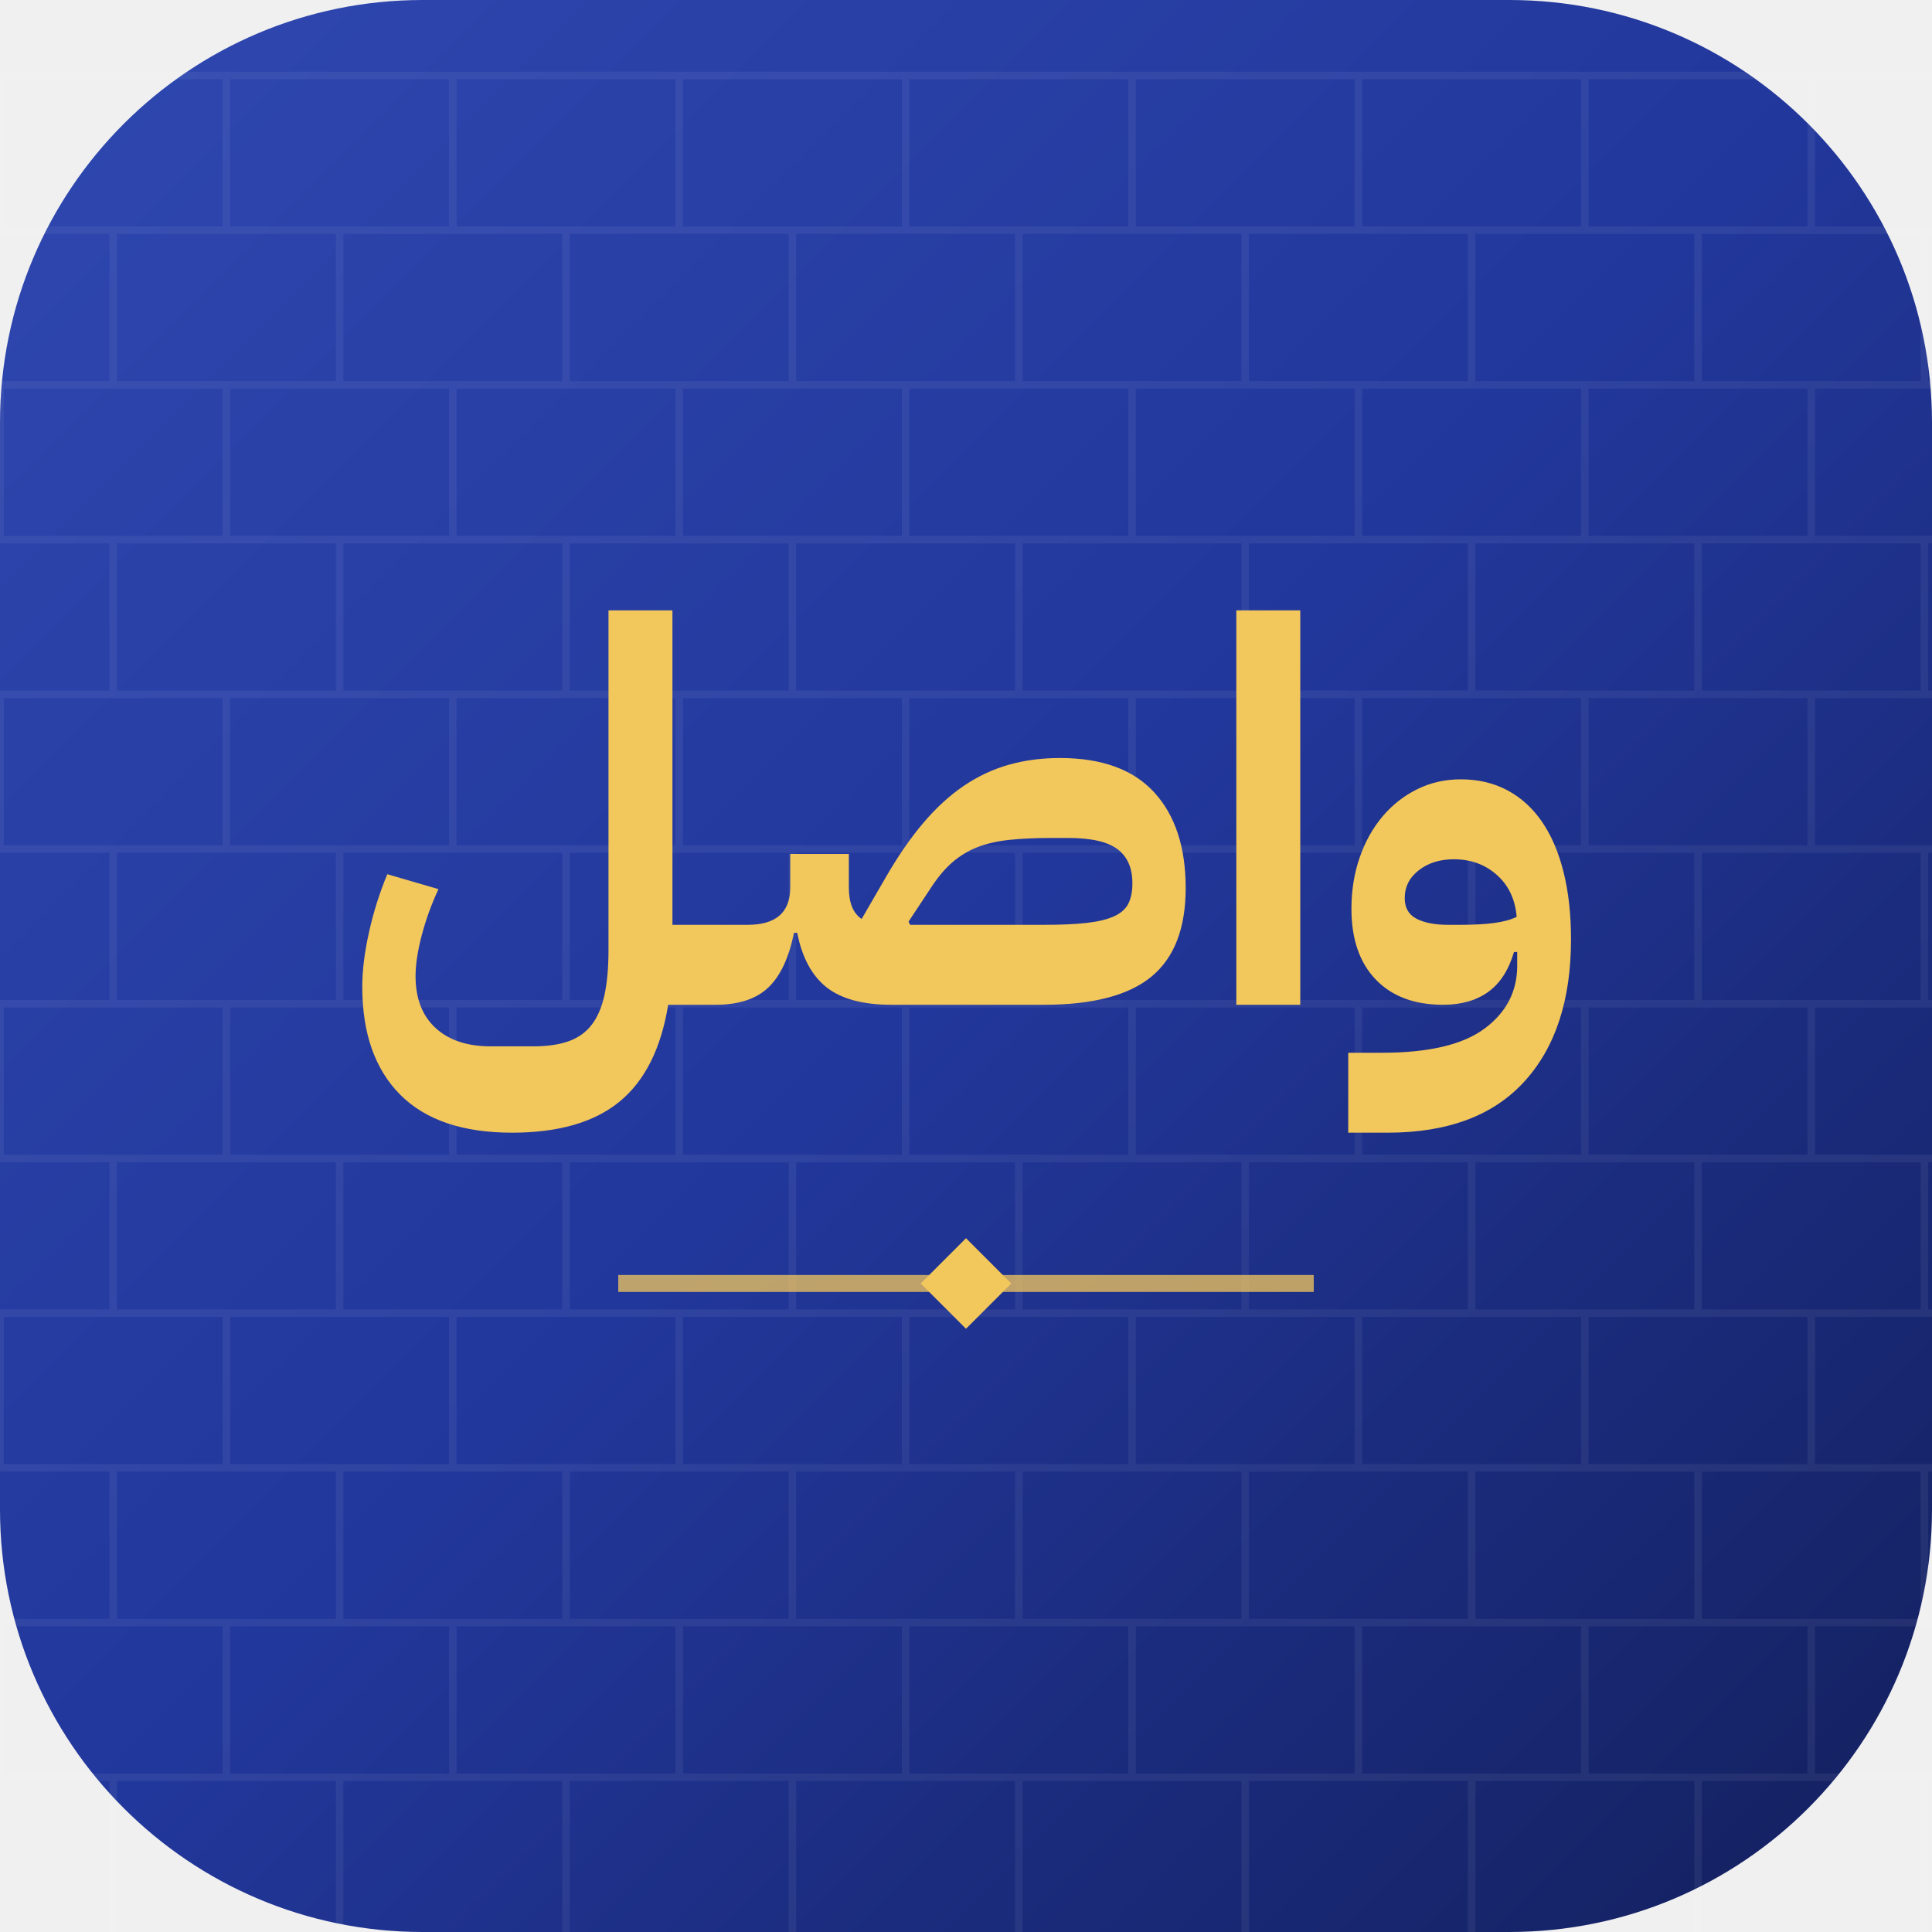
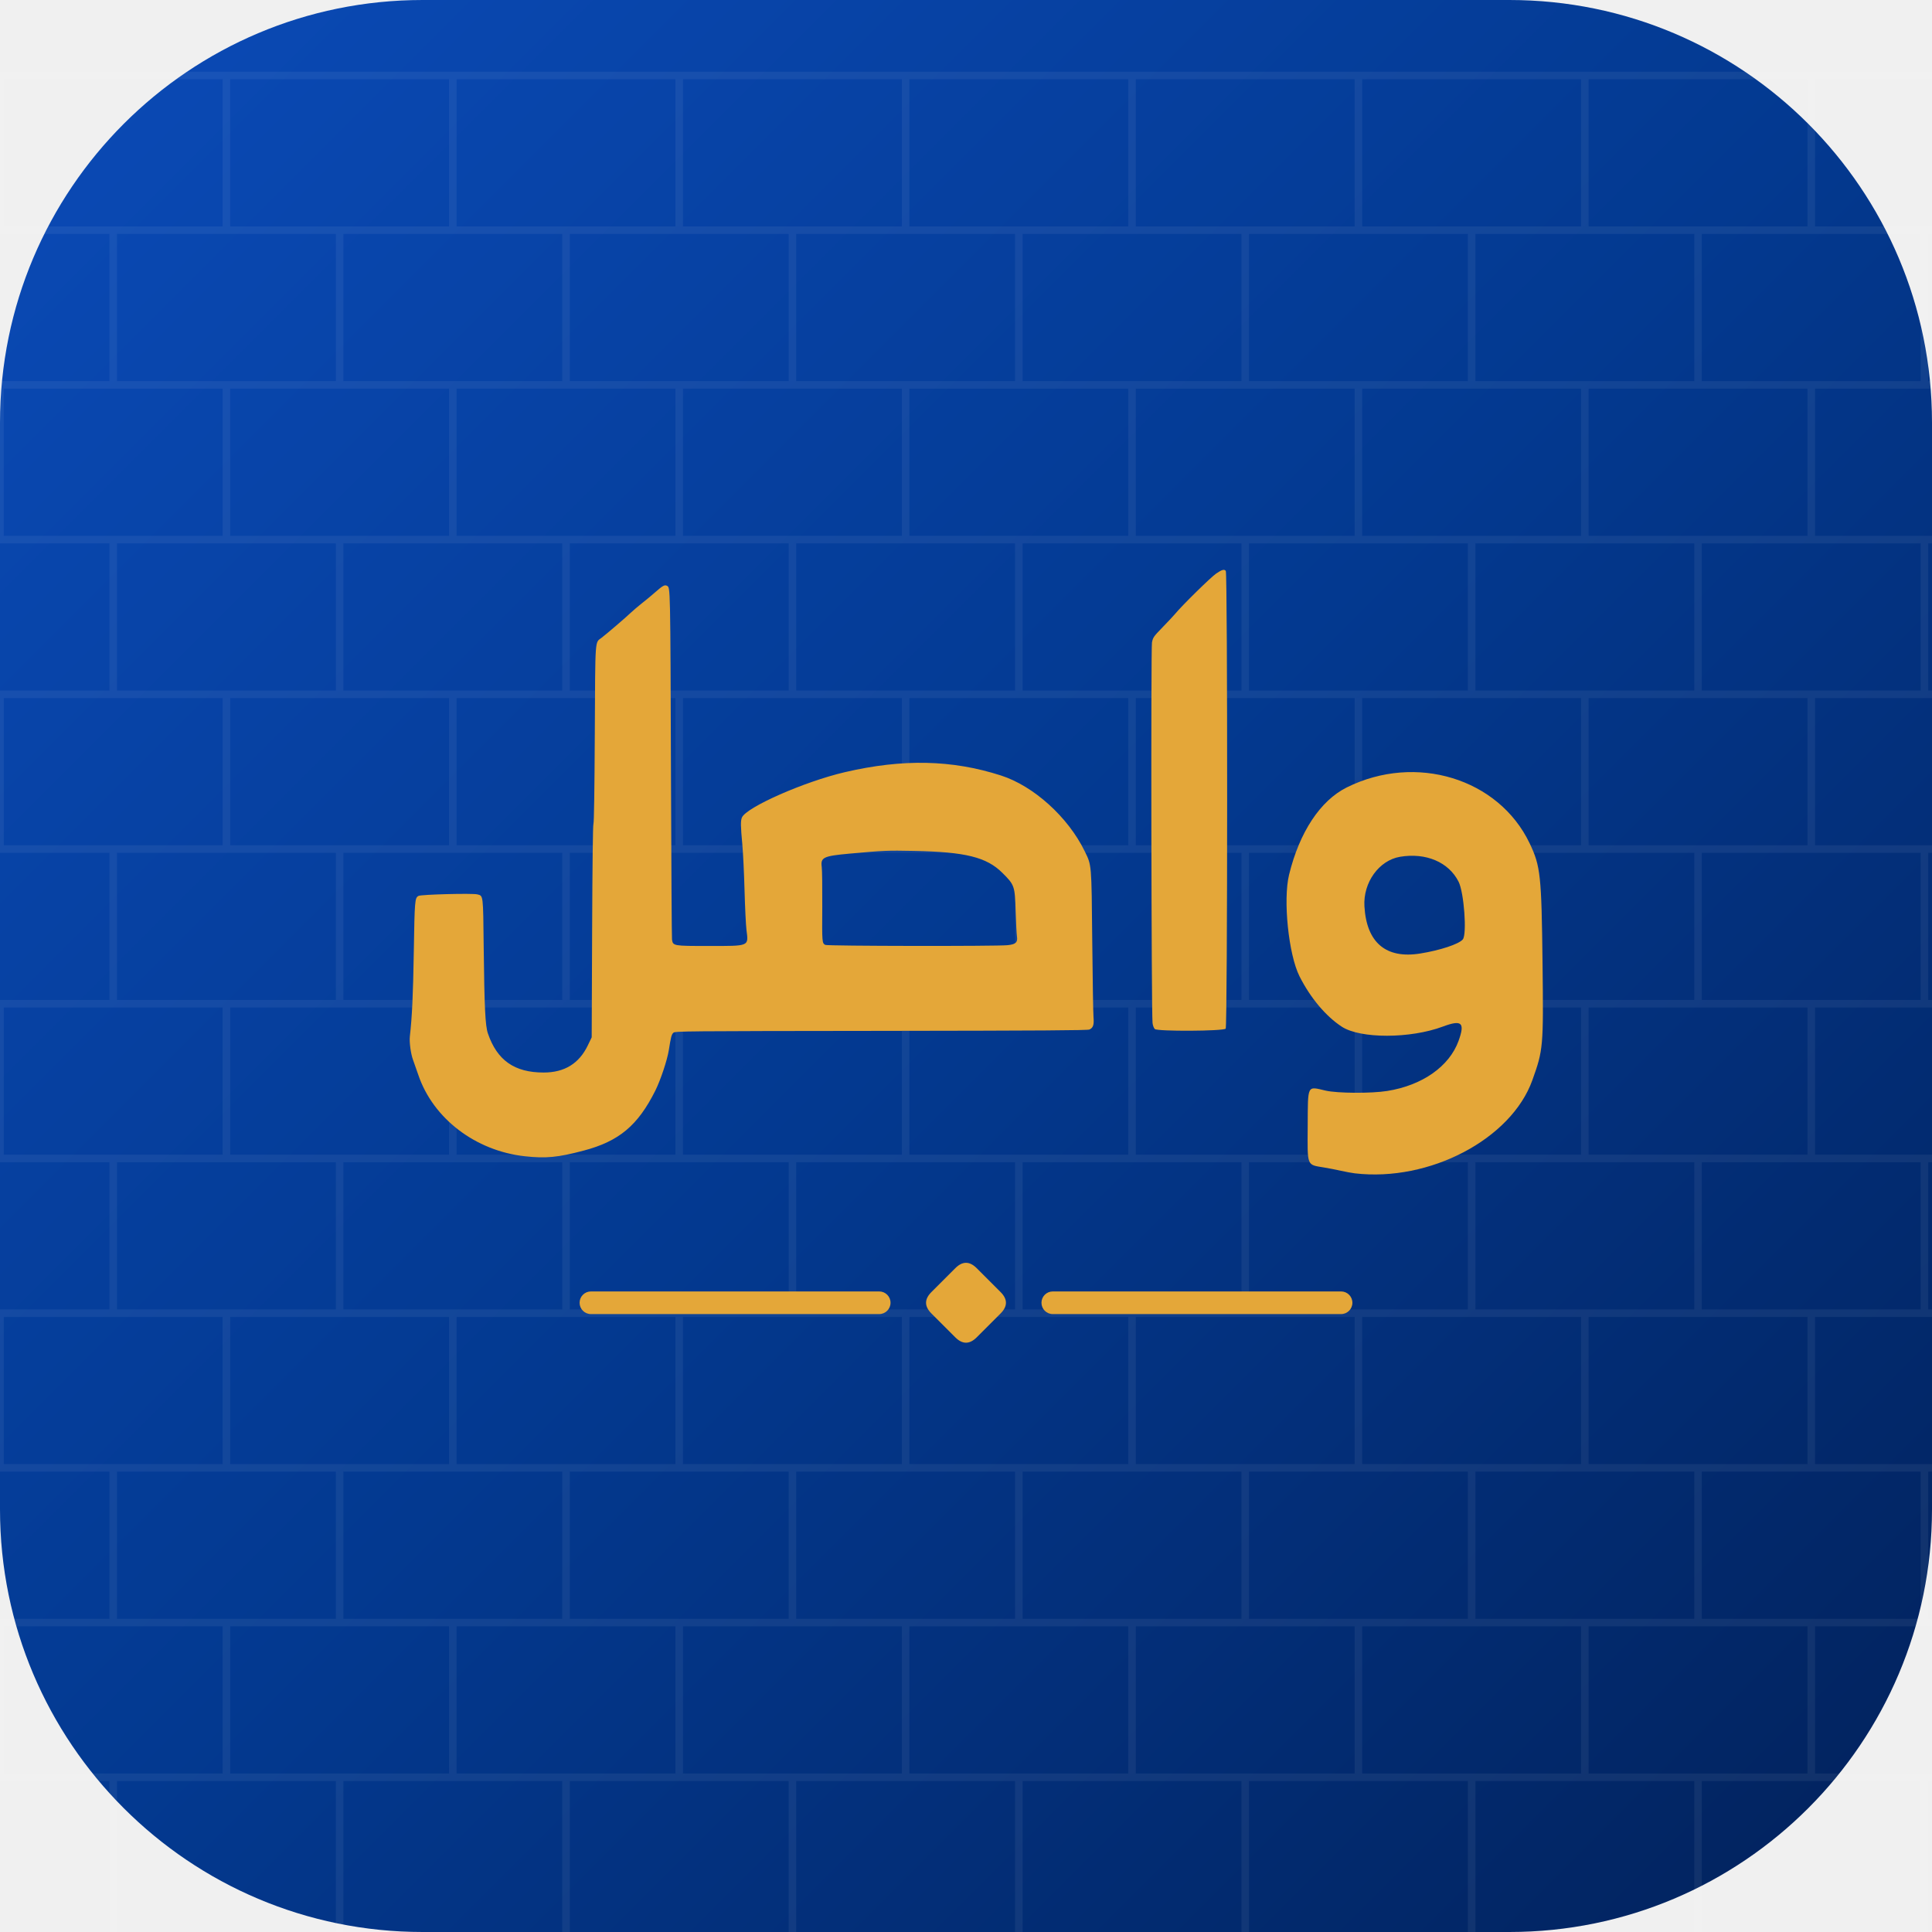
<svg xmlns="http://www.w3.org/2000/svg" viewBox="0 0 1024 1024">
  <defs>
    <linearGradient id="ig" x1="0" y1="0" x2="1" y2="1">
-       <stop offset="0" stop-color="#2F48B0" />
-       <stop offset=".5" stop-color="#22379B" />
-       <stop offset="1" stop-color="#131F5C" />
+       <stop offset="0" stop-color="#0B4BB8" />
+       <stop offset=".5" stop-color="#033990" />
+       <stop offset="1" stop-color="#02215A" />
    </linearGradient>
  </defs>
  <rect width="1024" height="1024" rx="224.0" fill="url(#ig)" />
  <path d="M0 40.0H1024M0 40.0V122.0M120.0 40.0V122.0M240.0 40.0V122.0M360.0 40.0V122.0M480.0 40.0V122.0M600.0 40.0V122.0M720.0 40.0V122.0M840.0 40.0V122.0M960.0 40.0V122.0M0 122.0H1024M60.0 122.0V204.0M180.0 122.0V204.0M300.0 122.0V204.0M420.0 122.0V204.0M540.0 122.0V204.0M660.0 122.0V204.0M780.0 122.0V204.0M900.0 122.0V204.0M1020.0 122.0V204.0M0 204.0H1024M0 204.0V286.0M120.0 204.0V286.0M240.0 204.0V286.0M360.0 204.0V286.0M480.0 204.0V286.0M600.0 204.0V286.0M720.0 204.0V286.0M840.0 204.0V286.0M960.0 204.0V286.0M0 286.0H1024M60.0 286.0V368.0M180.0 286.0V368.0M300.0 286.0V368.0M420.0 286.0V368.0M540.0 286.0V368.0M660.0 286.0V368.0M780.0 286.0V368.0M900.0 286.0V368.0M1020.0 286.0V368.0M0 368.0H1024M0 368.0V450.0M120.0 368.0V450.0M240.0 368.0V450.0M360.0 368.0V450.0M480.0 368.0V450.0M600.0 368.0V450.0M720.0 368.0V450.0M840.0 368.0V450.0M960.0 368.0V450.0M0 450.0H1024M60.0 450.0V532.0M180.0 450.0V532.0M300.0 450.0V532.0M420.0 450.0V532.0M540.0 450.0V532.0M660.0 450.0V532.0M780.0 450.0V532.0M900.0 450.0V532.0M1020.0 450.0V532.0M0 532.0H1024M0 532.0V614.0M120.0 532.0V614.0M240.0 532.0V614.0M360.0 532.0V614.0M480.0 532.0V614.0M600.0 532.0V614.0M720.0 532.0V614.0M840.0 532.0V614.0M960.0 532.0V614.0M0 614.0H1024M60.0 614.0V696.0M180.0 614.0V696.0M300.0 614.0V696.0M420.0 614.0V696.0M540.0 614.0V696.0M660.0 614.0V696.0M780.0 614.0V696.0M900.0 614.0V696.0M1020.0 614.0V696.0M0 696.0H1024M0 696.0V778.0M120.0 696.0V778.0M240.0 696.0V778.0M360.0 696.0V778.0M480.0 696.0V778.0M600.0 696.0V778.0M720.0 696.0V778.0M840.0 696.0V778.0M960.0 696.0V778.0M0 778.0H1024M60.0 778.0V860.0M180.0 778.0V860.0M300.0 778.0V860.0M420.0 778.0V860.0M540.0 778.0V860.0M660.0 778.0V860.0M780.0 778.0V860.0M900.0 778.0V860.0M1020.0 778.0V860.0M0 860.0H1024M0 860.0V942.0M120.0 860.0V942.0M240.0 860.0V942.0M360.0 860.0V942.0M480.0 860.0V942.0M600.0 860.0V942.0M720.0 860.0V942.0M840.0 860.0V942.0M960.0 860.0V942.0M0 942.0H1024M60.0 942.0V1024.0M180.0 942.0V1024.0M300.0 942.0V1024.0M420.0 942.0V1024.0M540.0 942.0V1024.0M660.0 942.0V1024.0M780.0 942.0V1024.0M900.0 942.0V1024.0M1020.0 942.0V1024.0" fill="none" stroke="#fff" stroke-opacity=".06" stroke-width="4.0" />
-   <path transform="translate(182.12 532.55) scale(3.21)" d="M27.808 21.12Q15.576 21.12 9.328 14.828Q3.08 8.536 3.08 -2.992Q3.08 -6.952 4.18 -11.924Q5.28 -16.896 7.216 -21.56L15.664 -19.096Q13.904 -15.312 12.892 -11.44Q11.88 -7.568 11.88 -4.752Q11.88 0.792 15.18 3.828Q18.48 6.864 24.288 6.864H31.328Q34.76 6.864 37.136 6.028Q39.512 5.192 40.964 3.3Q42.416 1.408 43.076 -1.628Q43.736 -4.664 43.736 -9.064V-65.12H54.296V-13.2H64.064V-2.64L61.424 0.0H53.592Q51.832 10.824 45.584 15.972Q39.336 21.12 27.808 21.12ZM83.424 -19.36Q83.424 -15.576 85.536 -14.168L89.408 -20.856Q92.488 -26.224 95.7 -30.008Q98.912 -33.792 102.432 -36.168Q105.952 -38.544 109.868 -39.644Q113.784 -40.744 118.272 -40.744Q128.656 -40.744 133.848 -35.068Q139.04 -29.392 139.04 -19.272Q139.04 -9.328 133.408 -4.664Q127.776 0.0 115.632 0.0H90.464Q83.424 0.0 79.772 -2.86Q76.12 -5.72 74.888 -11.88H74.36Q73.128 -5.72 70.136 -2.86Q67.144 0.0 61.424 0.0V-10.56L64.064 -13.2H66.704Q73.744 -13.2 73.744 -19.36V-24.904H83.424ZM115.632 -13.2Q119.856 -13.2 122.628 -13.508Q125.4 -13.816 127.116 -14.564Q128.832 -15.312 129.536 -16.632Q130.24 -17.952 130.24 -20.064Q130.24 -23.848 127.776 -25.696Q125.312 -27.544 119.592 -27.544H116.952Q112.992 -27.544 110 -27.236Q107.008 -26.928 104.72 -26.048Q102.432 -25.168 100.584 -23.584Q98.736 -22.0 97.064 -19.448L93.28 -13.728L93.544 -13.2ZM147.4 -65.12H157.96V0.0H147.4ZM165.88 7.92H171.512Q183.04 7.92 188.408 3.916Q193.776 -0.088 193.776 -6.424V-8.712H193.248Q191.928 -4.224 188.98 -2.112Q186.032 0.0 181.544 0.0Q174.416 0.0 170.412 -4.18Q166.408 -8.36 166.408 -15.84Q166.408 -20.416 167.772 -24.332Q169.136 -28.248 171.556 -31.108Q173.976 -33.968 177.276 -35.596Q180.576 -37.224 184.448 -37.224Q188.76 -37.224 192.148 -35.42Q195.536 -33.616 197.868 -30.228Q200.2 -26.84 201.432 -21.912Q202.664 -16.984 202.664 -10.824Q202.664 4.224 194.964 12.672Q187.264 21.12 172.392 21.12H165.88ZM184.272 -13.2Q187.704 -13.2 189.992 -13.508Q192.28 -13.816 193.688 -14.52Q193.336 -18.832 190.432 -21.428Q187.528 -24.024 183.304 -24.024Q179.872 -24.024 177.54 -22.22Q175.208 -20.416 175.208 -17.6Q175.208 -15.224 177.144 -14.212Q179.08 -13.2 182.424 -13.2Z" fill="#F2C75C" />
-   <path d="M327.68 680.27H696.32" stroke="#F2C75C" stroke-opacity=".75" stroke-width="9.0" />
-   <path d="M512.0 656.27L536.0 680.27L512.0 704.27L488.0 680.27Z" fill="#F2C75C" />
+   <path transform="translate(-769.13 86.53) scale(1.89)" d="M786.88 283.26C786.05 283.16 784.31 282.84 783.00 282.55C781.69 282.25 779.56 281.83 778.25 281.62C773.34 280.80 773.60 281.47 773.67 270.01C773.74 258.21 773.42 258.84 778.69 260.06C781.99 260.82 791.50 260.88 795.98 260.16C805.82 258.59 813.39 253.27 815.98 246.11C817.83 240.98 816.89 240.12 811.58 242.10C802.43 245.52 788.43 245.54 783.22 242.13C778.74 239.20 774.44 234.07 771.38 228.02C768.30 221.91 766.72 206.59 768.45 199.50C771.37 187.57 777.21 178.73 784.62 175.04C803.98 165.41 827.22 172.51 835.91 190.71C838.97 197.13 839.24 199.61 839.53 224.50C839.80 247.81 839.73 248.61 836.67 257.14C830.73 273.70 807.81 285.72 786.88 283.26ZM554.12 278.47C540.28 276.95 528.40 267.88 524.26 255.67C523.74 254.13 523.06 252.21 522.76 251.40C522.15 249.74 521.71 246.48 521.88 244.91C522.51 239.37 522.79 233.33 522.99 221.12C523.23 206.68 523.28 206.03 524.30 205.46C525.04 205.05 539.42 204.68 540.81 205.03C542.49 205.46 542.43 204.97 542.59 219.75C542.79 236.82 543.03 241.86 543.77 244.02C546.34 251.56 551.21 254.99 559.38 254.99C565.25 255.00 569.36 252.47 571.81 247.34L572.88 245.12L573.00 215.38C573.08 196.48 573.21 185.49 573.37 185.25C573.53 185.01 573.67 175.73 573.75 160.12C573.89 132.50 573.75 134.55 575.65 133.07C577.29 131.80 582.36 127.46 583.75 126.13C584.51 125.41 585.97 124.17 587.00 123.36C588.03 122.56 589.66 121.21 590.62 120.36C592.79 118.45 593.34 118.15 593.98 118.49C594.95 119.01 594.93 117.76 595.12 173.00C595.20 197.13 595.33 217.24 595.40 217.68C595.67 219.49 595.75 219.50 605.67 219.50C617.26 219.50 616.87 219.67 616.28 214.97C616.12 213.64 615.87 208.63 615.74 203.84C615.61 199.05 615.33 193.27 615.12 191.00C614.64 185.86 614.62 184.43 615.00 183.49C616.20 180.60 632.50 173.41 643.88 170.76C660.13 166.98 673.88 167.27 687.62 171.68C696.81 174.63 706.44 183.32 711.11 192.88C713.10 196.94 713.04 196.20 713.25 218.02C713.36 228.69 713.51 238.31 713.60 239.40C713.79 241.62 713.53 242.42 712.47 242.93C711.98 243.17 699.01 243.25 654.07 243.31C598.13 243.37 596.29 243.39 595.79 243.84C595.28 244.30 595.10 244.97 594.50 248.75C594.05 251.55 592.17 257.17 590.72 260.07C585.81 269.87 580.54 274.27 570.61 276.89C563.37 278.80 560.05 279.12 554.12 278.47ZM730.79 242.79C730.51 242.51 730.24 241.80 730.16 241.09C729.83 238.35 729.68 135.92 730.00 134.38C730.29 132.95 730.44 132.74 732.98 130.12C734.45 128.61 736.03 126.92 736.48 126.38C738.46 123.98 746.56 116.03 748.00 115.06C749.65 113.95 750.26 113.78 750.70 114.32C751.23 114.95 751.20 242.16 750.67 242.69C749.96 243.40 731.49 243.49 730.79 242.79ZM805.25 221.61C810.84 220.71 816.05 218.98 817.16 217.67C818.37 216.23 817.52 204.51 815.98 201.47C813.21 195.98 806.82 193.27 799.56 194.49C793.66 195.49 789.19 201.70 789.58 208.38C790.17 218.57 795.62 223.17 805.25 221.61ZM689.47 219.28C691.82 219.05 692.40 218.50 692.13 216.75C692.04 216.13 691.87 212.98 691.77 209.75C691.55 202.64 691.46 202.39 688.03 198.98C683.61 194.59 677.68 193.12 663.27 192.84C655.74 192.69 654.79 192.73 645.12 193.61C637.87 194.27 637.03 194.67 637.39 197.33C637.51 198.18 637.57 203.26 637.54 208.62C637.47 218.50 637.48 218.70 638.38 219.20C638.95 219.53 686.28 219.60 689.47 219.28Z" fill="#E4A739" fill-rule="evenodd" />
+   <path d="M313.2 684.49H466.0A6.0 6.0 0 0 1 466.0 696.49H313.2A6.0 6.0 0 0 1 313.2 684.49ZM506.34 672.15Q512.0 666.49 517.66 672.15L530.34 684.83Q536.0 690.49 530.34 696.15L517.66 708.83Q512.0 714.49 506.34 708.83L493.66 696.15Q488.0 690.49 493.66 684.83ZM558.0 684.49H710.8A6.0 6.0 0 0 1 710.8 696.49H558.0A6.0 6.0 0 0 1 558.0 684.49Z" fill="#E4A739" />
</svg>
